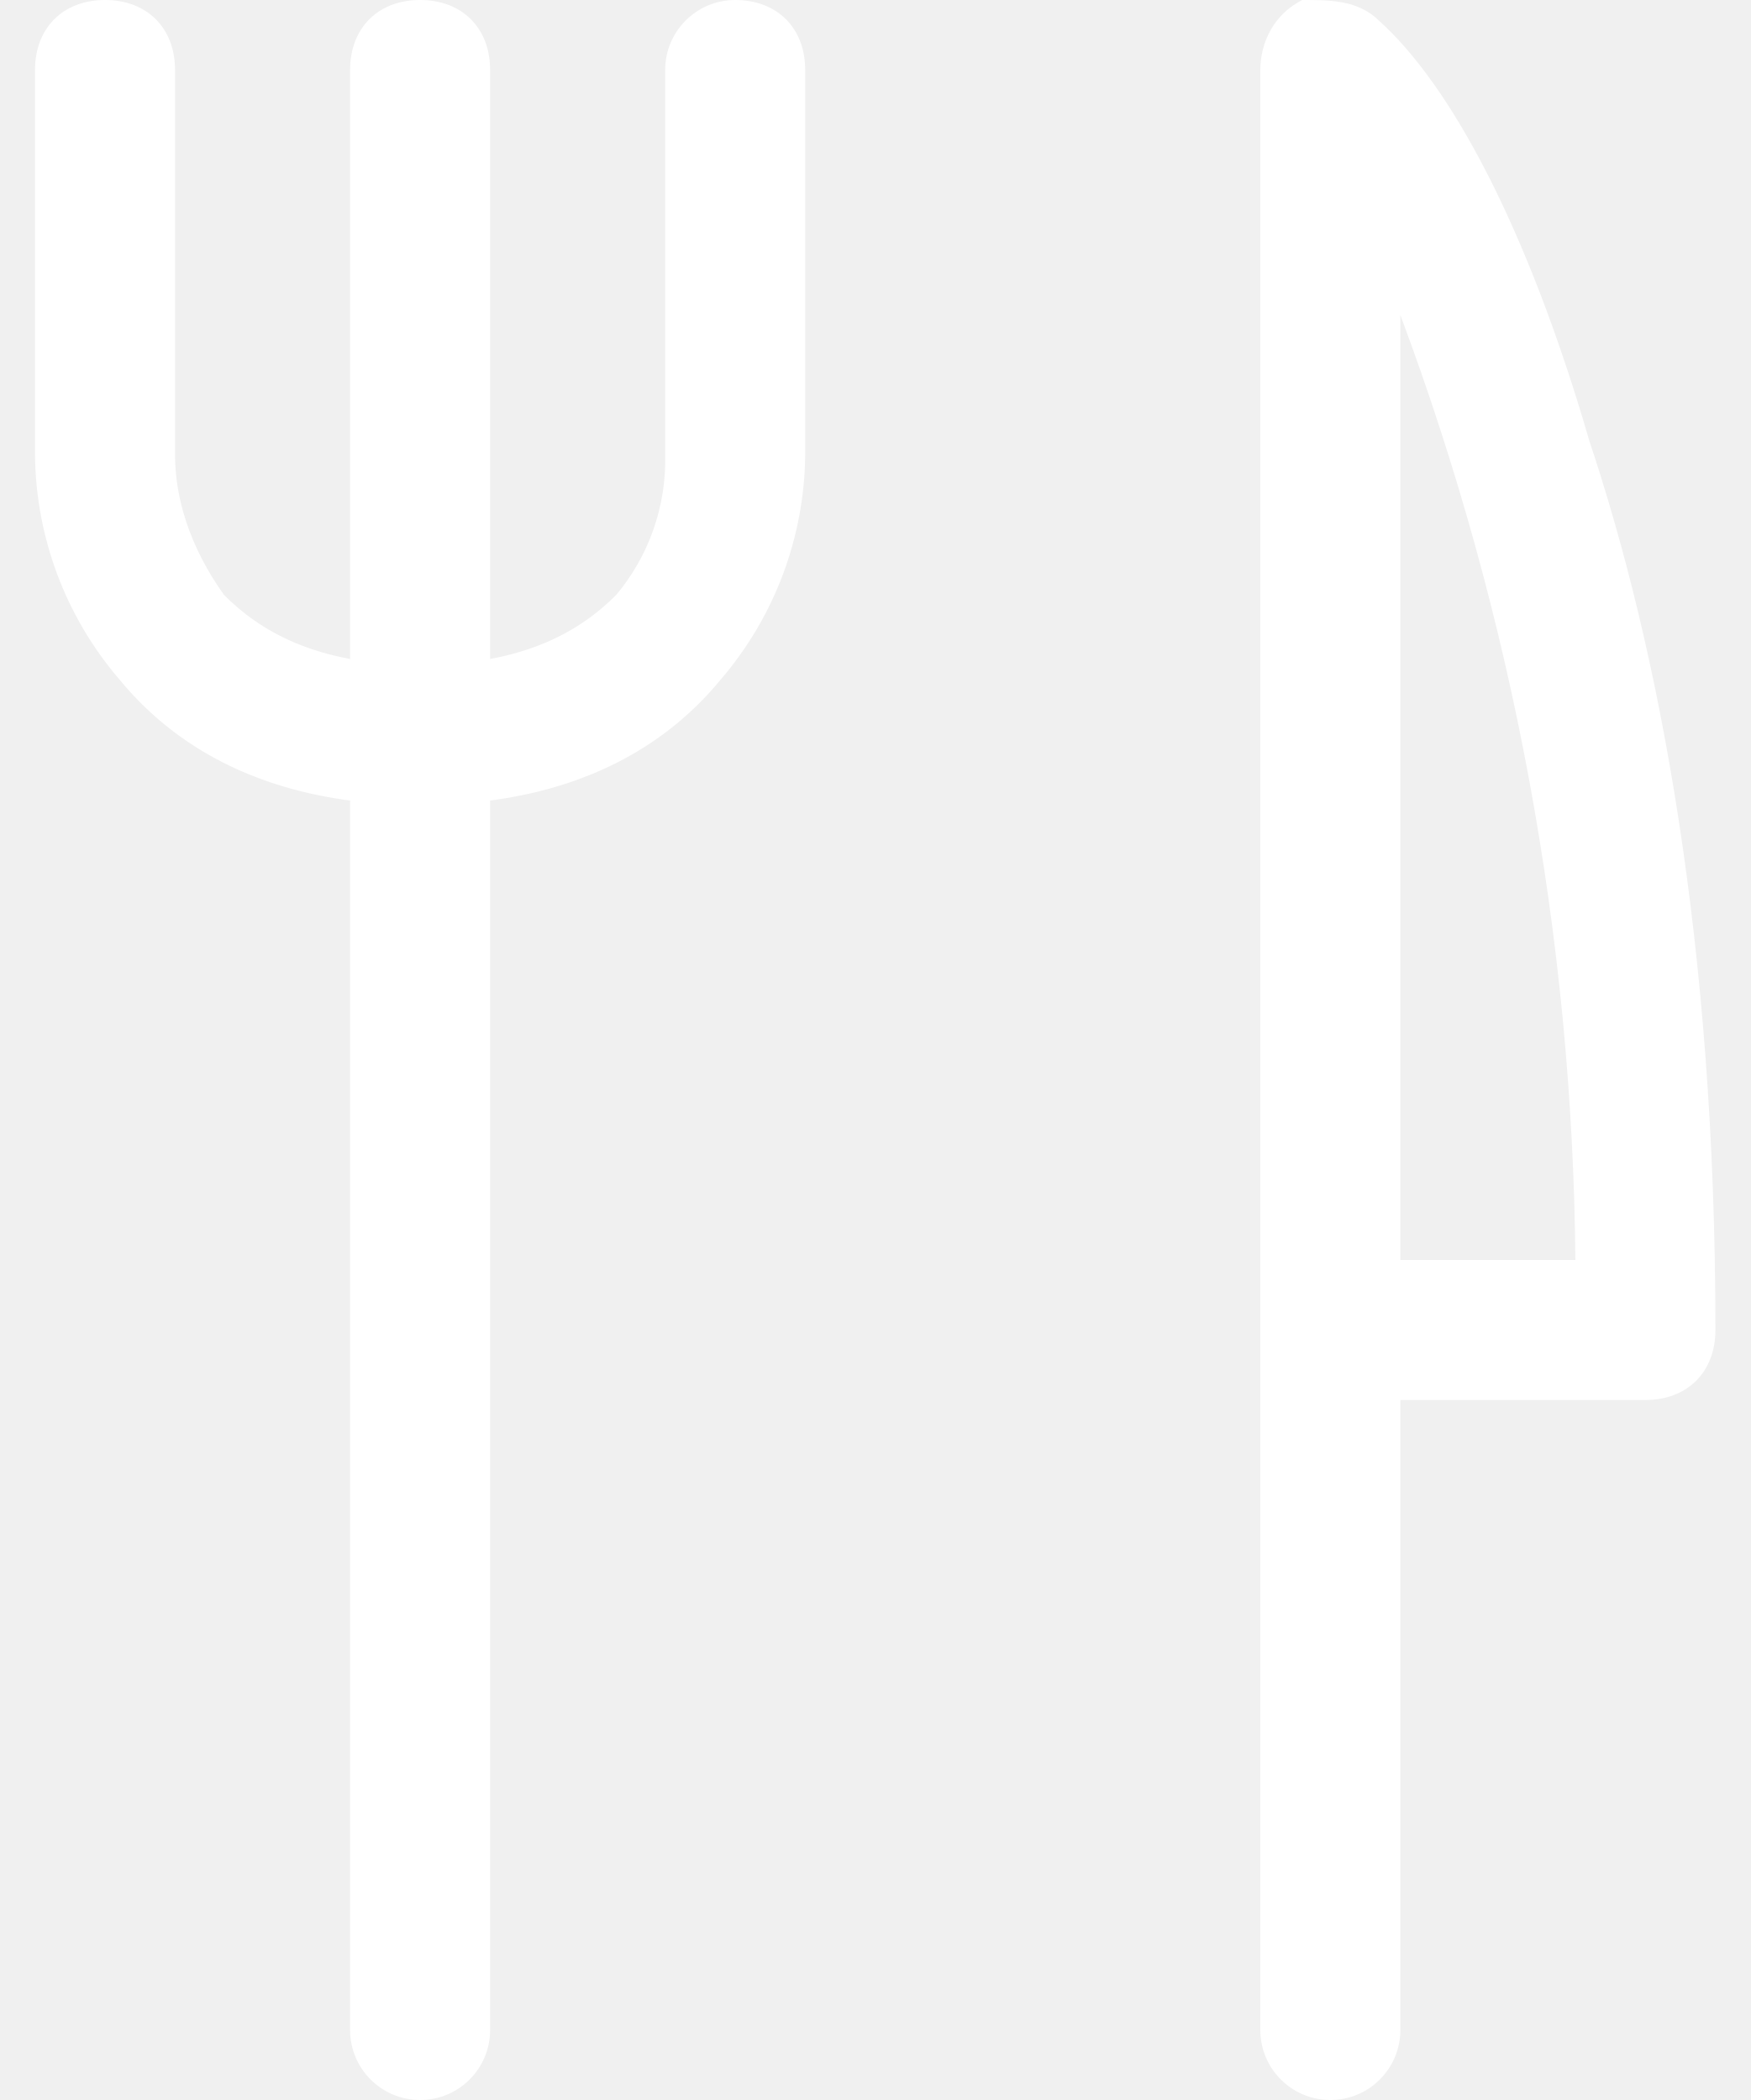
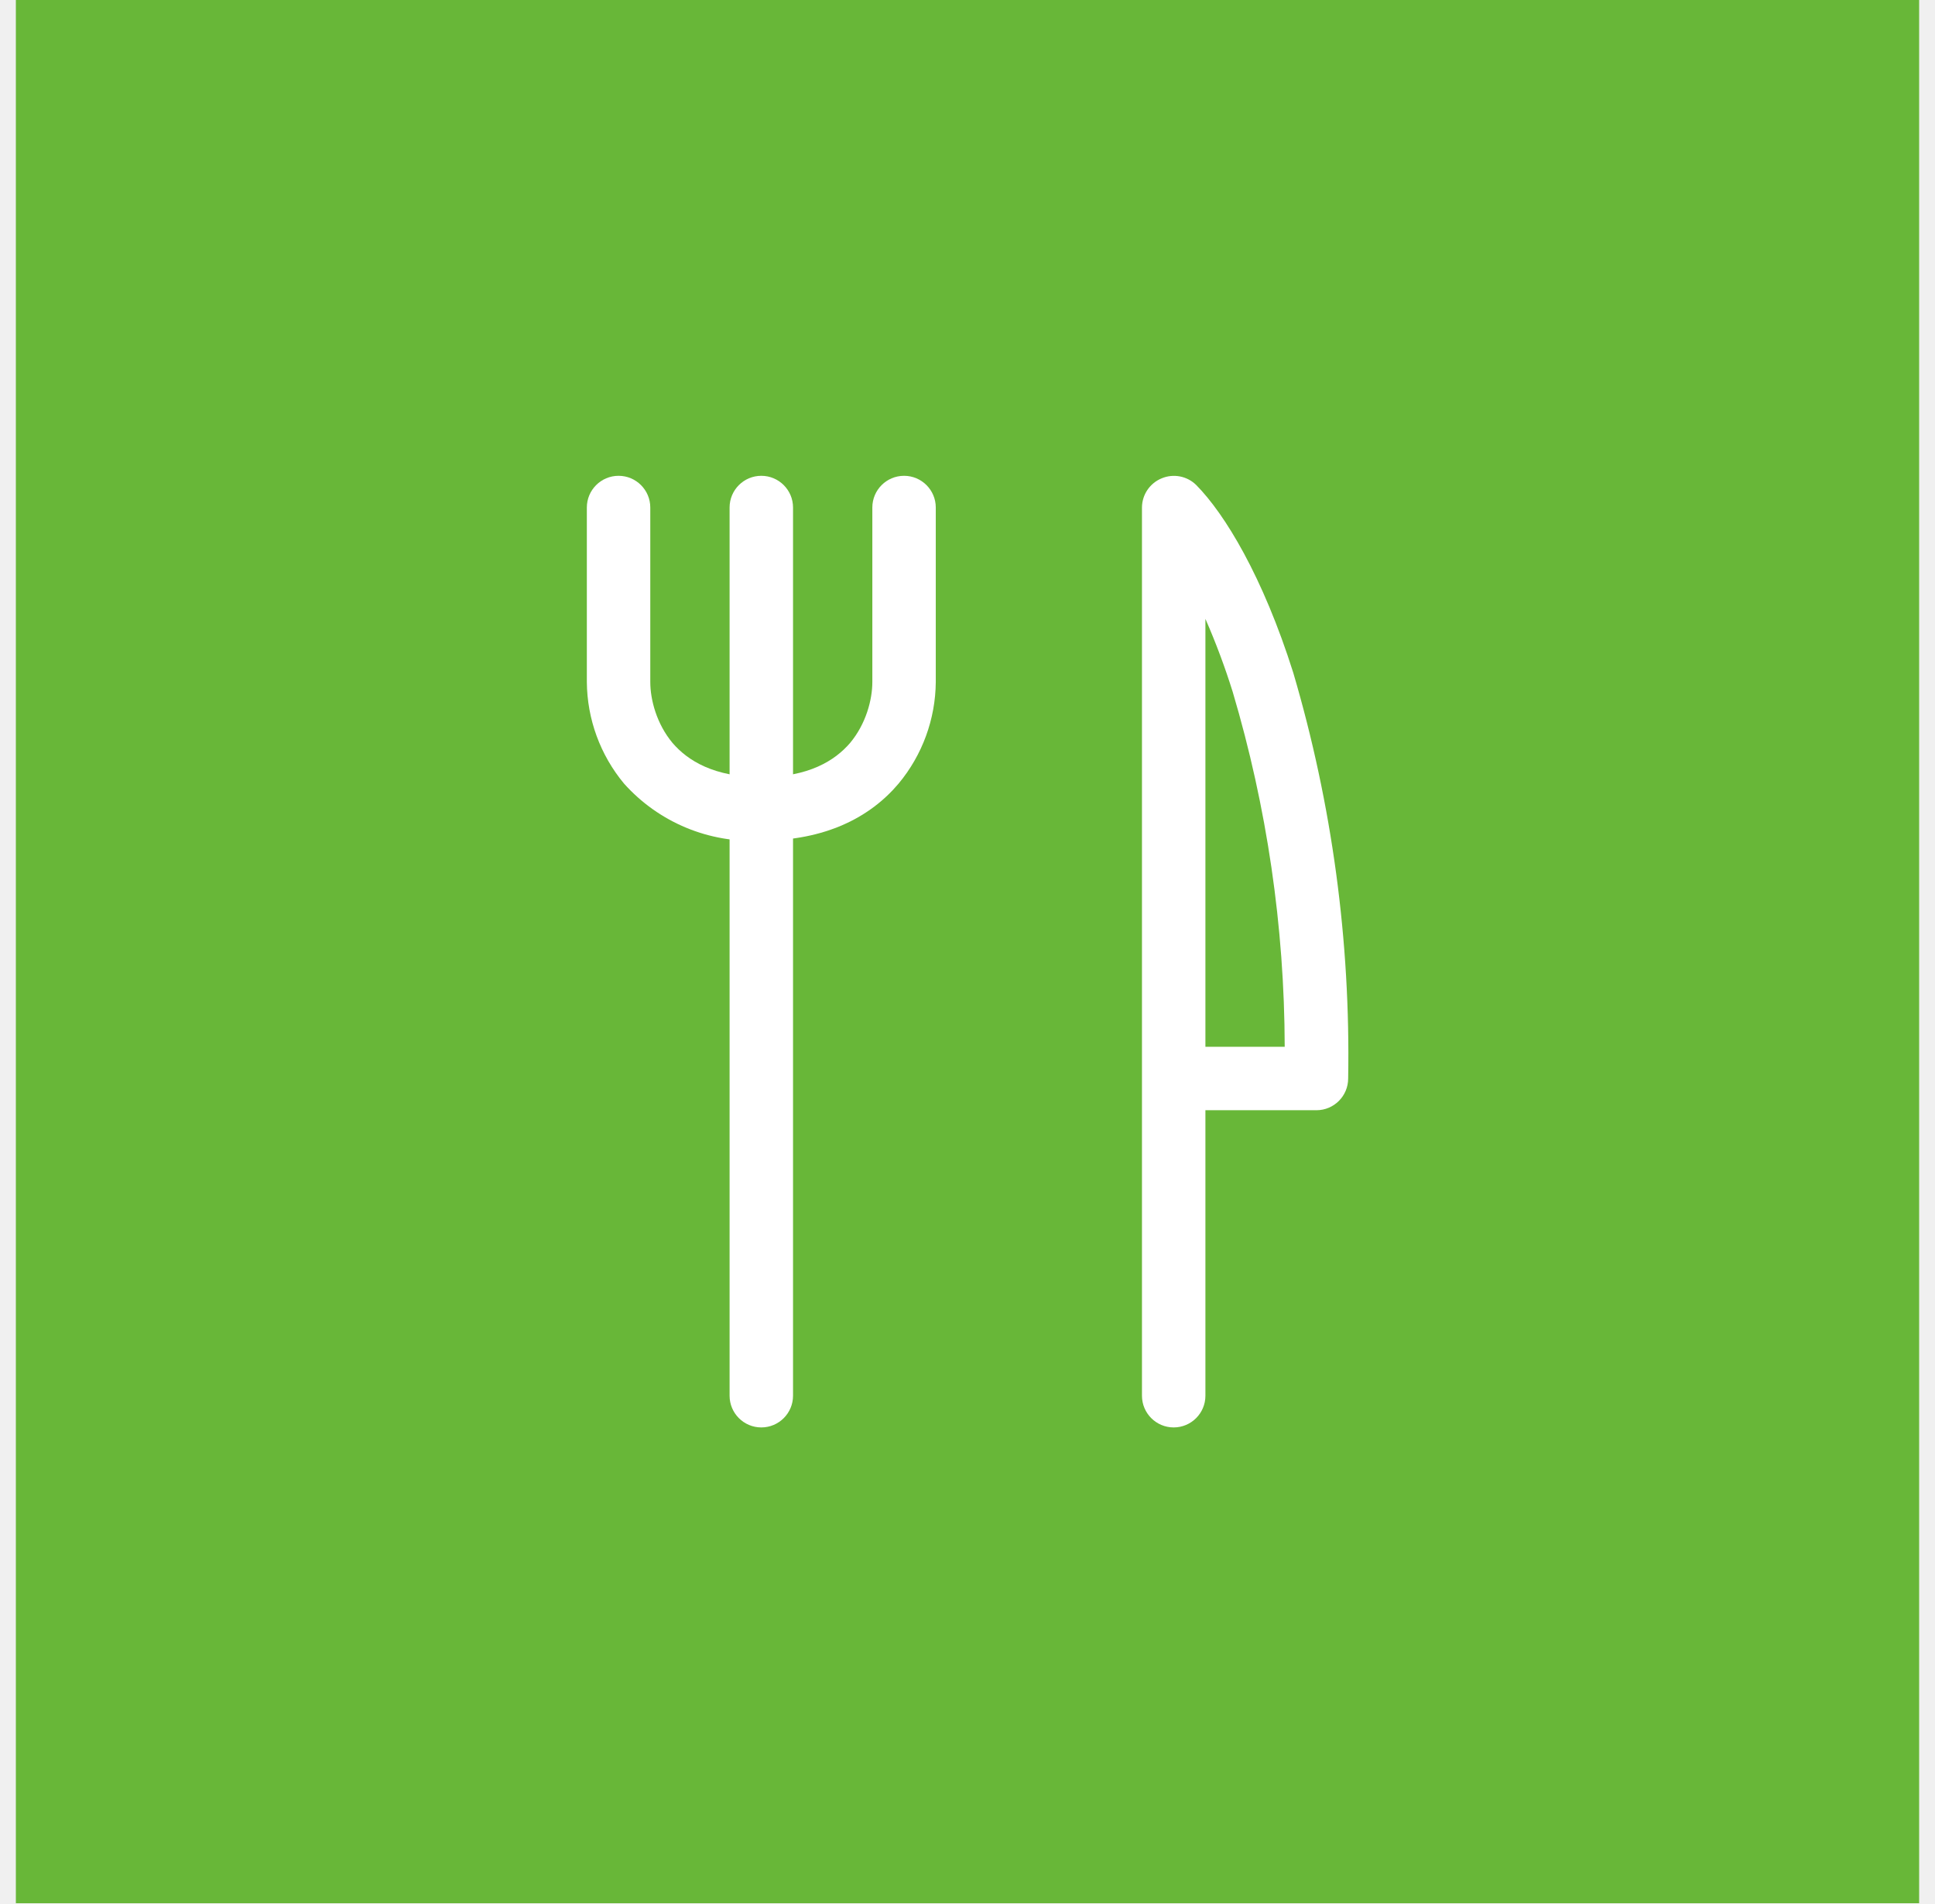
- <svg xmlns="http://www.w3.org/2000/svg" width="25" height="30" viewBox="0 0 25 30" fill="none">
-   <path fill-rule="evenodd" clip-rule="evenodd" d="M18.6 0c.4 0 .8 0 1.1.3 1 .9 2.1 2.9 3 6 1 3 1.8 7.2 1.8 12.7 0 .6-.4 1-1 1H20v9a1 1 0 1 1-2 0V1c0-.4.2-.8.6-1ZM20 18h2.5A39.6 39.6 0 0 0 20 4.5V18ZM6 0c.6 0 1 .4 1 1v28a1 1 0 1 1-2 0V1c0-.6.4-1 1-1Z" fill="#fff" />
-   <path fill-rule="evenodd" clip-rule="evenodd" d="M1.5 0c.6 0 1 .4 1 1v5.5c0 .6.2 1.3.7 2 .5.5 1.3 1 2.8 1a1 1 0 1 1 0 2c-2 0-3.4-.7-4.3-1.8A5 5 0 0 1 .5 6.5V1c0-.6.4-1 1-1Z" fill="#fff" />
-   <path fill-rule="evenodd" clip-rule="evenodd" d="M10.5 0a1 1 0 0 0-1 1v5.5a3 3 0 0 1-.7 2c-.5.5-1.3 1-2.8 1a1 1 0 0 0 0 2c2 0 3.4-.7 4.3-1.8a5 5 0 0 0 1.2-3.2V1c0-.6-.4-1-1-1Z" fill="#fff" />
+ <svg xmlns="http://www.w3.org/2000/svg" width="61" height="60" fill="none">
+   <path fill="#68B738" d="M.5 0h60v60H.5z" />
+   <path fill="#fff" fill-rule="evenodd" d="M36.62 15.08a1 1 0 0 1 1.09.21c.9.91 2.1 2.88 3.06 5.92A42.6 42.6 0 0 1 42.5 34a1 1 0 0 1-1 1H38v9a1 1 0 1 1-2 0V16a1 1 0 0 1 .62-.92ZM38 33h2.5a39.62 39.62 0 0 0-1.64-11.19 22.4 22.4 0 0 0-.86-2.3V33ZM24 15a1 1 0 0 1 1 1v28a1 1 0 1 1-2 0V16a1 1 0 0 1 1-1Z" clip-rule="evenodd" />
+   <path fill="#fff" fill-rule="evenodd" d="M19.5 15a1 1 0 0 1 1 1v5.5c0 .56.2 1.32.7 1.92.48.56 1.31 1.08 2.8 1.08a1 1 0 1 1 0 2 5.41 5.41 0 0 1-4.33-1.8 5.07 5.07 0 0 1-1.17-3.2V16a1 1 0 0 1 1-1Z" clip-rule="evenodd" />
+   <path fill="#fff" fill-rule="evenodd" d="M28.5 15a1 1 0 0 0-1 1v5.5c0 .56-.2 1.32-.7 1.92-.48.56-1.31 1.08-2.8 1.08a1 1 0 0 0 0 2c2.01 0 3.43-.73 4.33-1.8a5.07 5.07 0 0 0 1.17-3.2V16a1 1 0 0 0-1-1Z" clip-rule="evenodd" />
</svg>
